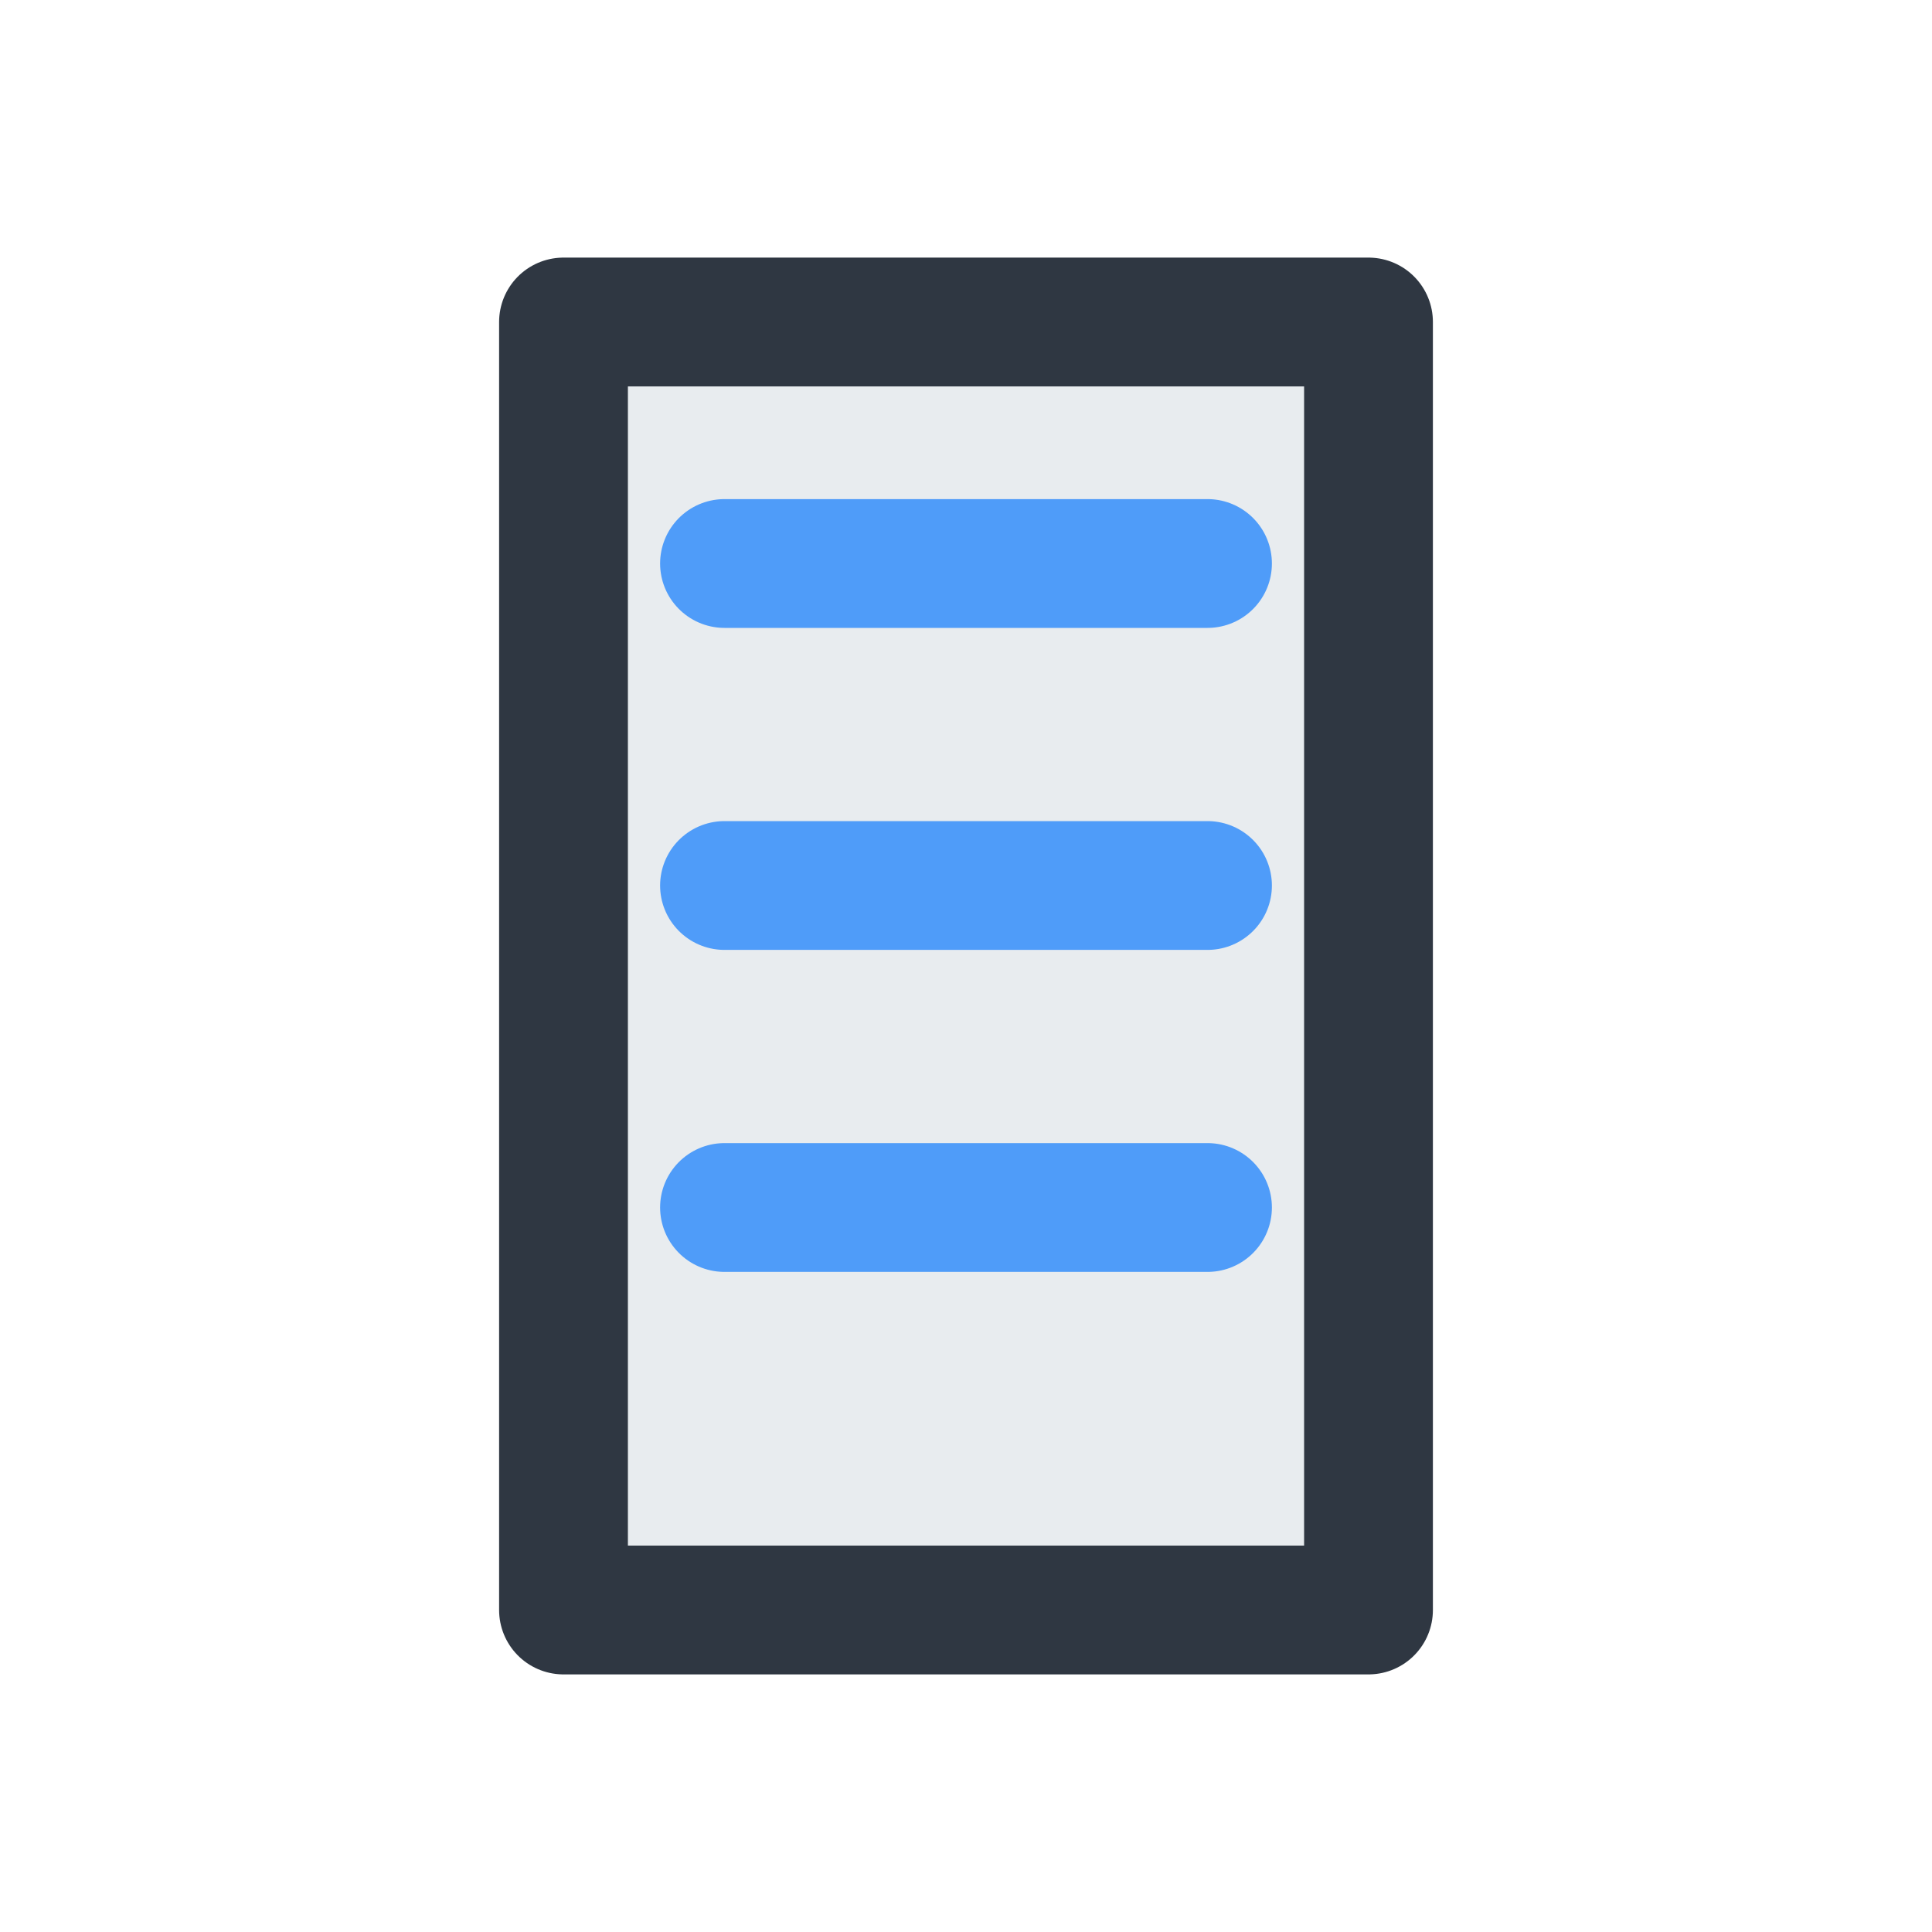
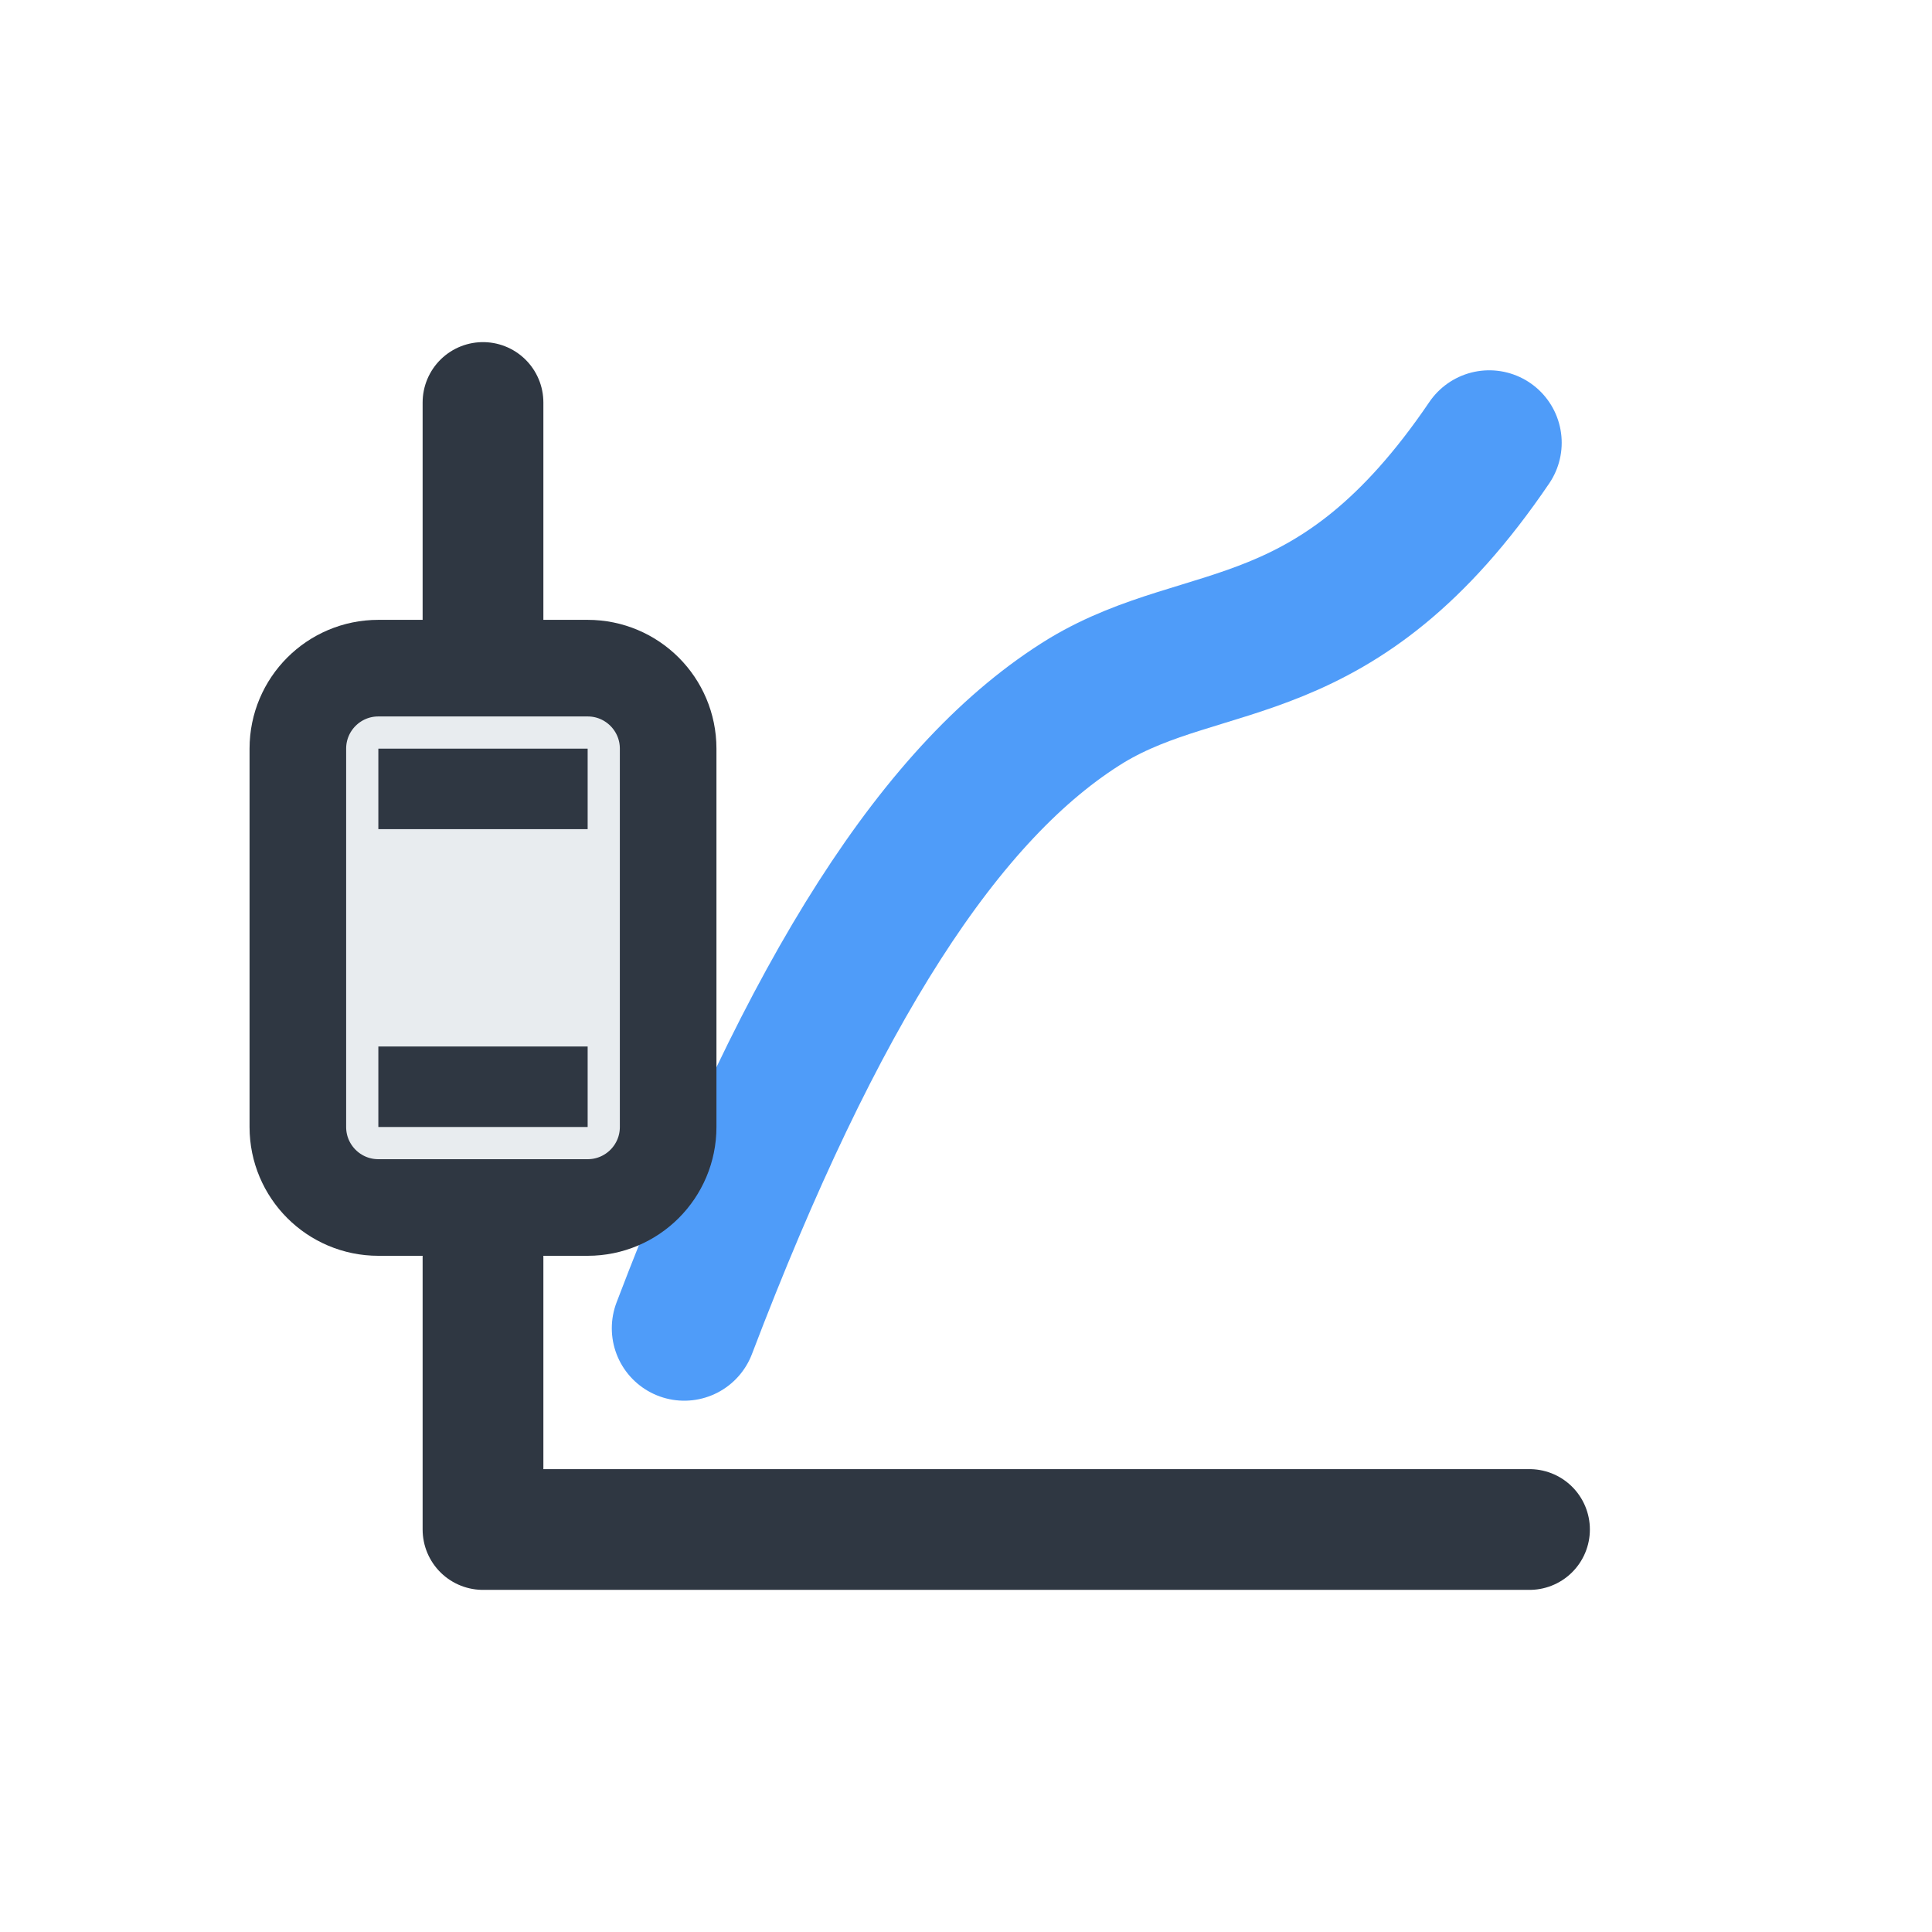
- <svg xmlns="http://www.w3.org/2000/svg" width="24" height="24" viewBox="0 0 24 24" fill="none" stroke="#2f3742" stroke-width="1.6" stroke-linecap="round" stroke-linejoin="round">
-   <path d="M7 4h10v16H7z" fill="#e8ecef" />
-   <path d="M9 7h6M9 11h6M9 15h6" stroke="#4f9cf9" />
+ <svg xmlns="http://www.w3.org/2000/svg" width="24" height="24" viewBox="0 0 24 24">
+   <path d="M6 19V5M6 19h13" fill="none" stroke="#2f3742" stroke-width="1.5" stroke-linecap="round" />
+   <path d="M8.5 16.5c1.6-4.2 3.2-6.7 5-7.8 1.5-.9 3.1-.4 5-3.2" fill="none" stroke="#4f9cf9" stroke-width="1.8" stroke-linecap="round" />
+   <rect x="3.7" y="8.3" width="4.6" height="6.7" rx="1" fill="#e8ecef" stroke="#2f3742" stroke-width="1.2" />
+   <path d="M4.7 9.8h2.6M4.7 13.5h2.6" stroke="#2f3742" stroke-width="1" />
</svg>
